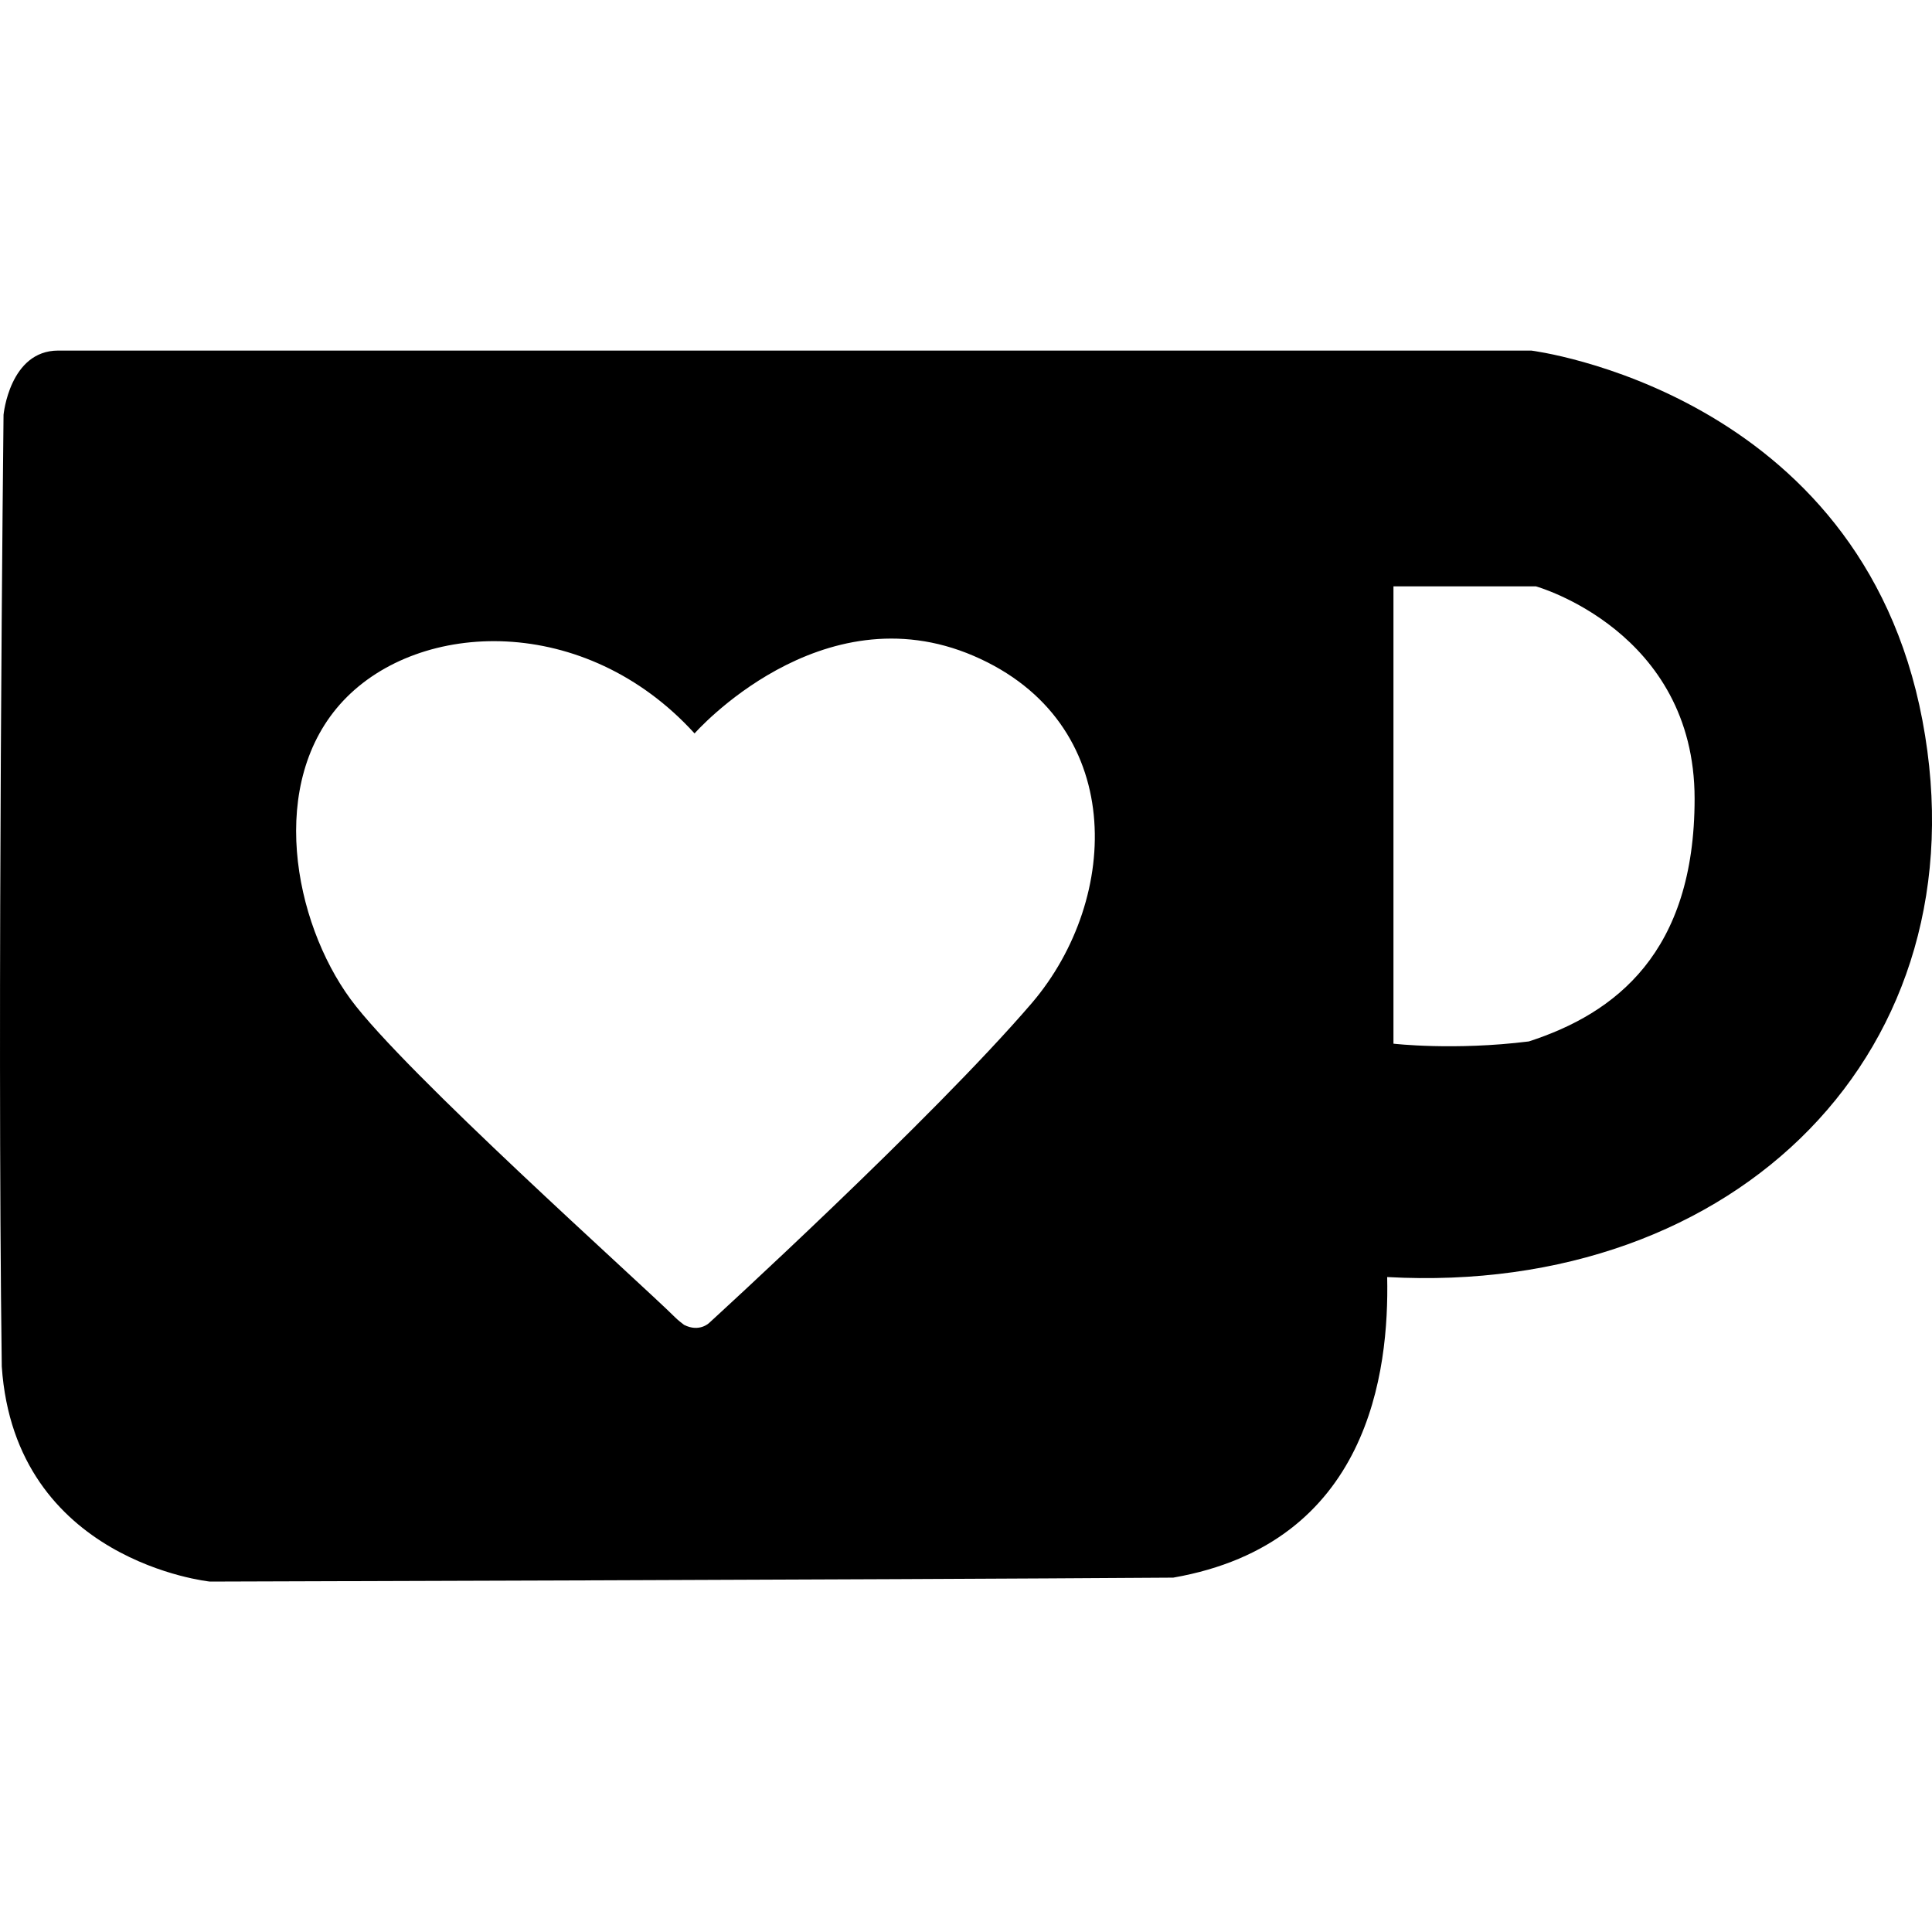
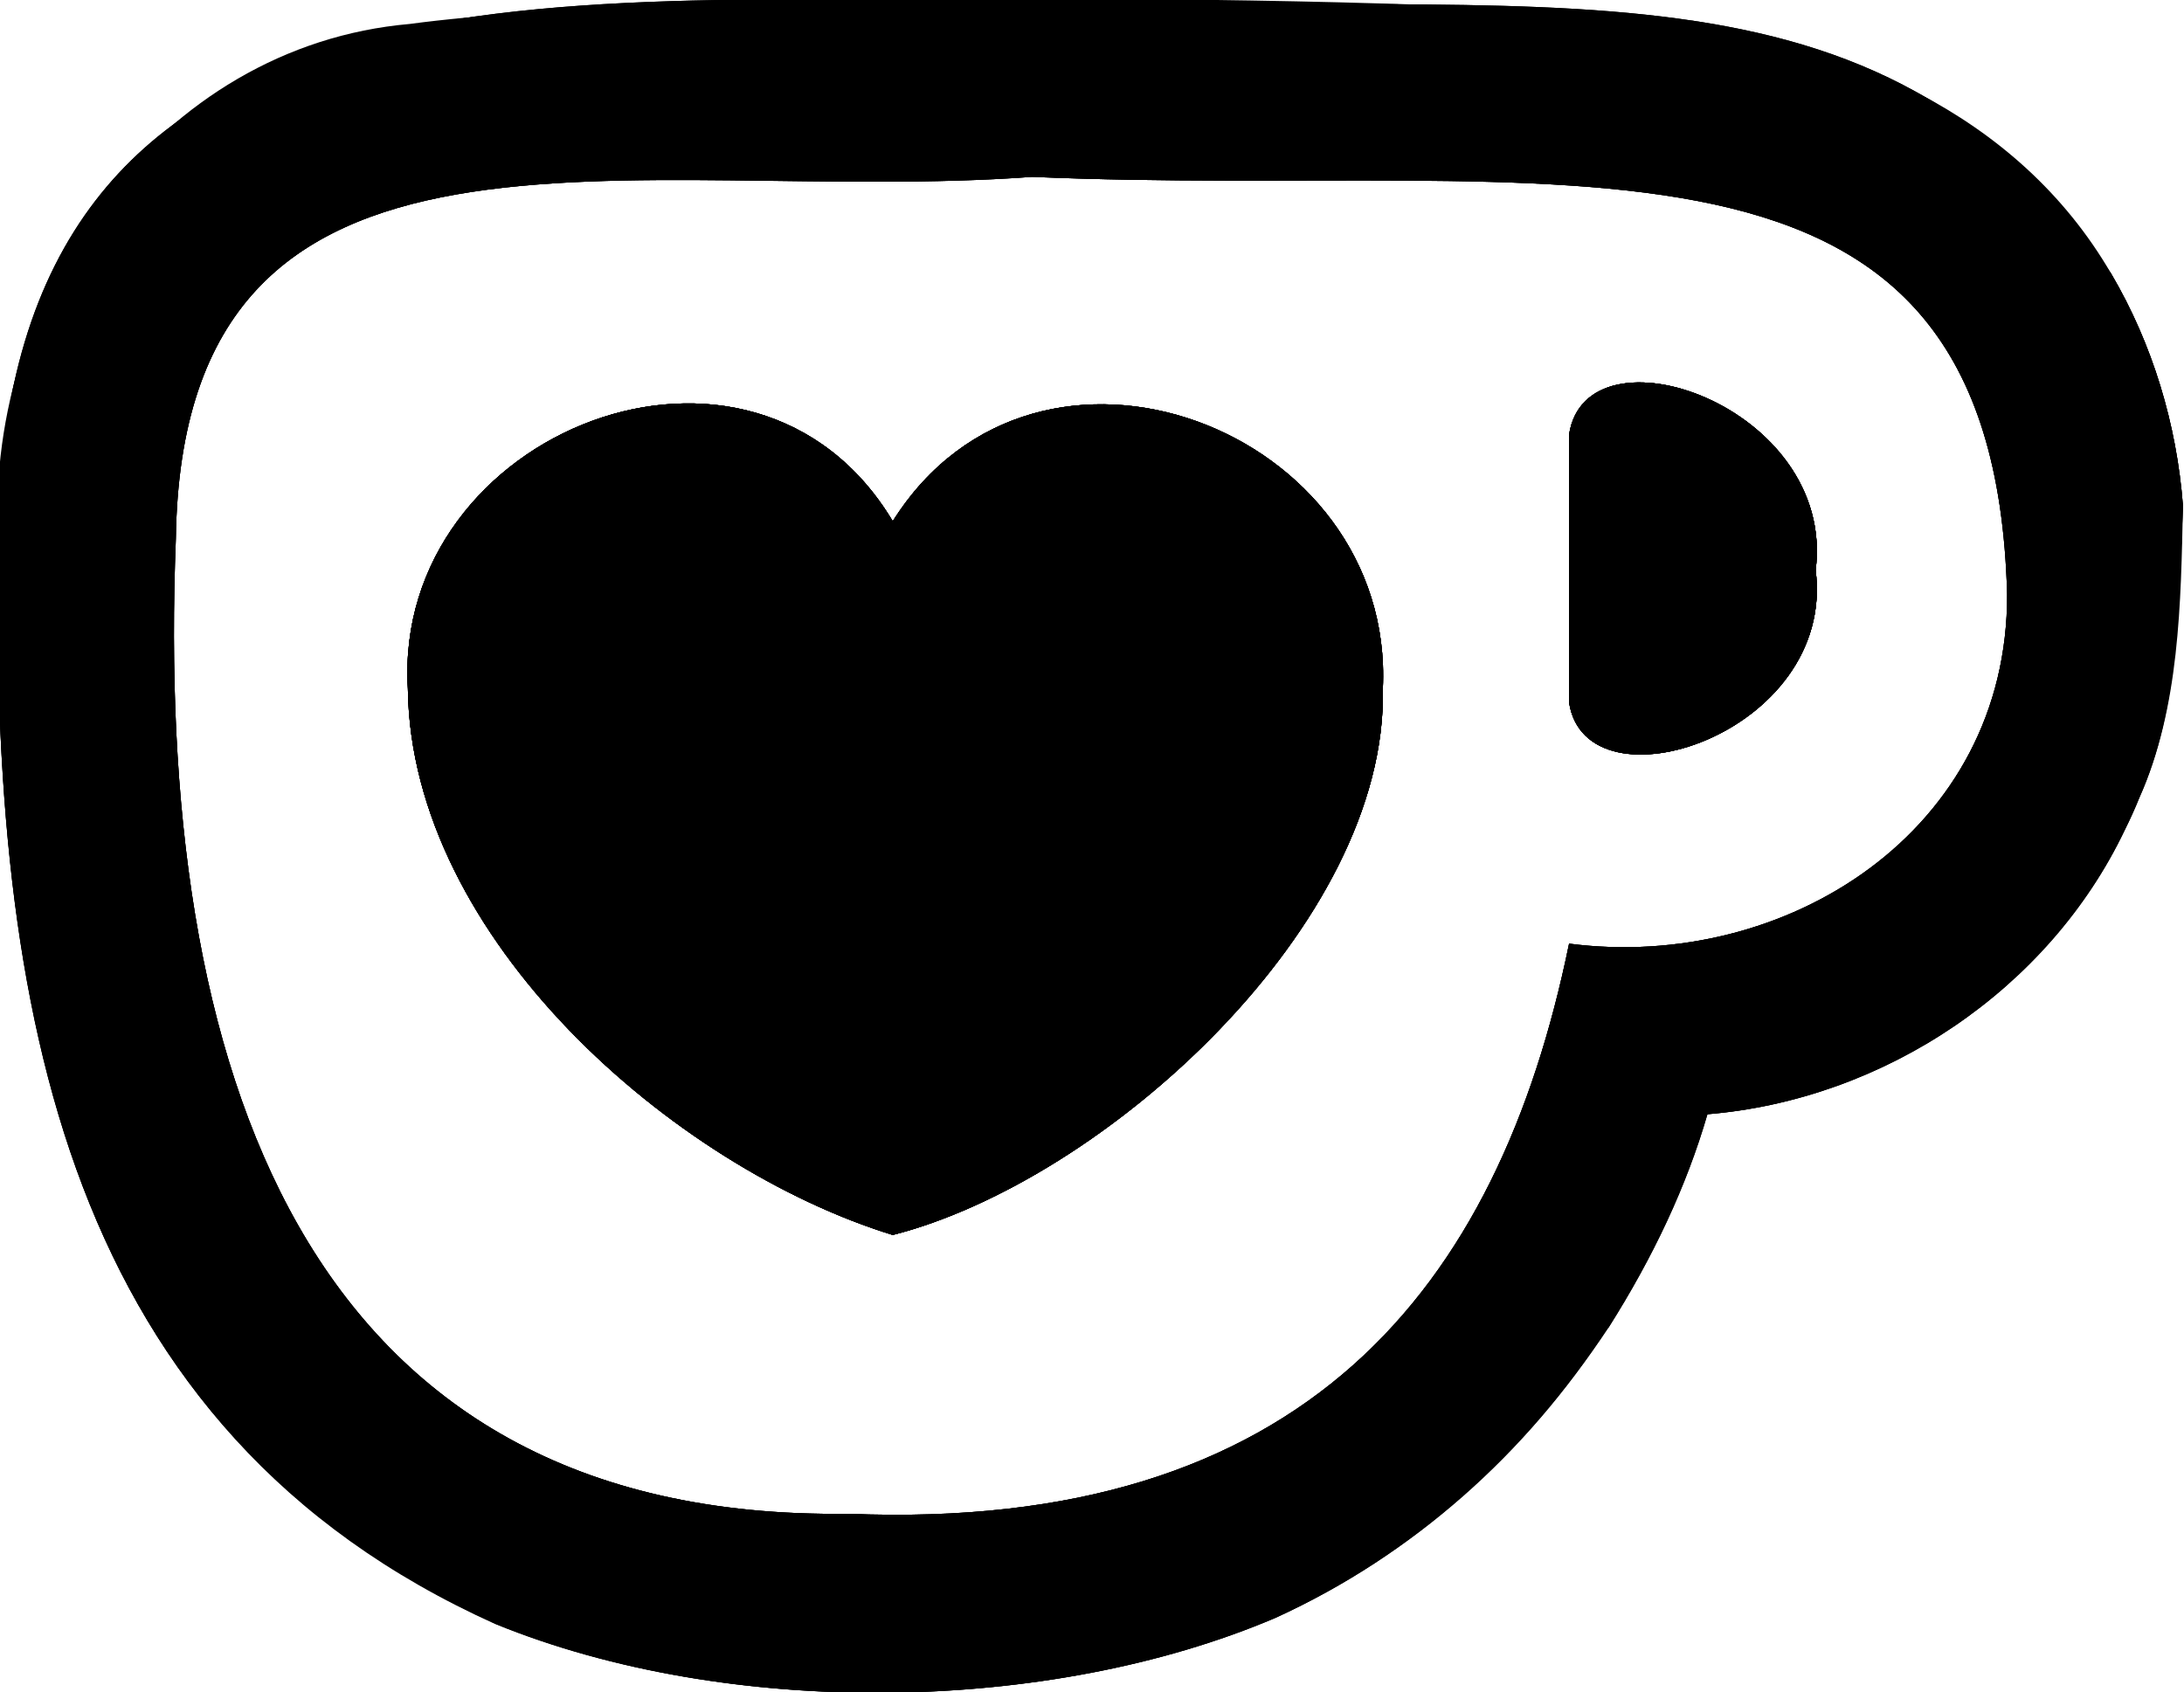
- <svg xmlns="http://www.w3.org/2000/svg" width="32" height="32" viewBox="0 0 24 24">
-   <path fill="currentColor" d="M23.881 8.948c-.773-4.085-4.859-4.593-4.859-4.593H.723c-.604 0-.679.798-.679.798s-.082 7.324-.022 11.822c.164 2.424 2.586 2.672 2.586 2.672s8.267-.023 11.966-.049c2.438-.426 2.683-2.566 2.658-3.734c4.352.24 7.422-2.831 6.649-6.916m-11.062 3.511c-1.246 1.453-4.011 3.976-4.011 3.976s-.121.119-.31.023c-.076-.057-.108-.09-.108-.09c-.443-.441-3.368-3.049-4.034-3.954c-.709-.965-1.041-2.7-.091-3.71c.951-1.01 3.005-1.086 4.363.407c0 0 1.565-1.782 3.468-.963s1.832 3.011.723 4.311m6.173.478c-.928.116-1.682.028-1.682.028V7.284h1.77s1.971.551 1.971 2.638c0 1.913-.985 2.667-2.059 3.015" />
+ <svg xmlns="http://www.w3.org/2000/svg" version="1.1" id="Layer_1" x="0px" y="0px" viewBox="0 0 209.9 162.6" style="enable-background:new 0 0 209.9 162.6;" xml:space="preserve">
+   <path d="M132.9,66.2c0.5,22.6-26.7,47.3-47.1,52.5c-21.1-6.5-46.3-28.5-46.6-52.5c-1.5-24.8,33.2-38.5,46.6-16.1  C99.7,28,134.1,41.2,132.9,66.2z" />
+   <path d="M174.5,54.8c2,15.8-22.1,23.5-23.7,12.7c0,0,0-25.7,0-25.7C152.4,30.8,176.5,39,174.5,54.8z" />
+   <path d="M209.8,48.6L209.8,48.6c-0.6-7.8-2.9-15.5-6.9-22.3l0,0C180.3-6,149.1,2,99.2,0C53.1,0.3,0.5-5.8-0.2,51.5l0,0  c-0.7,46.2,6.5,85.8,47.9,104.6c22.3,9.1,53.1,8.7,74.9-0.6c13.4-6.1,24.1-16,32-27.9c4.3-6.8,7.5-13.6,9.5-20.5  c17-1.4,32.8-12,40.1-27.3l0,0c0.5-1,1-2.1,1.4-3.1l0,0C209.5,68,209.6,57.9,209.8,48.6z M192.9,57.1c0.1,22.8-21.3,36.3-42.1,33.6  c-6.8,33.2-25.5,56.6-69.3,54.8c-52.6,0.7-66.6-43.1-64.6-93.7l0,0c0.6-44.7,43.9-32,82.3-34.8C150.4,19.2,191.6,8.5,192.9,57.1z" />
+   <path d="M132.9,66.2c0.5,22.6-26.7,47.3-47.1,52.5c-21.1-6.5-46.3-28.5-46.6-52.5c-1.5-24.8,33.2-38.5,46.6-16.1  C99.7,28,134.1,41.2,132.9,66.2z" />
+   <path d="M174.5,54.8c2,15.8-22.1,23.5-23.7,12.7c0,0,0-25.7,0-25.7C152.4,30.8,176.5,39,174.5,54.8z" />
+   <path d="M209.8,48.6L209.8,48.6c-0.6-7.8-2.9-15.5-6.9-22.3l0,0c-9-15.5-26.1-22.7-43.6-24.4c-18.1-2.4-94-3.1-119.9,0.4  C15.2,4.4-1.3,28-0.2,51.5c-0.7,45.7,6.5,86,47.8,104.6c22.3,9.1,53.1,8.7,74.9-0.6c13.4-6.1,24.1-16,32-27.9  c4.3-6.8,7.5-13.6,9.5-20.5c17-1.4,32.8-12,40.1-27.3l0,0c0.5-1,1-2.1,1.4-3.1l0,0C209.4,68,209.4,57.9,209.8,48.6z M192.9,57.1  c0.1,22.8-21.3,36.3-42.1,33.6c-6.8,33.2-25.5,56.6-69.3,54.8c-52.6,0.7-66.6-43.1-64.6-93.7l0,0c0.6-44.7,43.9-32,82.3-34.8  C150.4,19.2,191.6,8.5,192.9,57.1z" />
+   <path d="M132.9,66.2c0.5,22.6-26.7,47.3-47.1,52.5c-21.1-6.5-46.3-28.5-46.6-52.5c-1.5-24.8,33.2-38.5,46.6-16.1  C99.7,28,134.1,41.2,132.9,66.2z" />
+   <path d="M174.5,54.8c2,15.8-22.1,23.5-23.7,12.7c0,0,0-25.7,0-25.7C152.4,30.8,176.5,39,174.5,54.8z" />
+   <path d="M209.8,48.6L209.8,48.6c-0.6-7.8-2.9-15.5-6.9-22.3l0,0C180.3-6,149.1,2,99.2,0C53.1,0.3,0.5-5.8-0.2,51.5l0,0  c-0.7,46.2,6.5,85.8,47.9,104.6c22.3,9.1,53.1,8.7,74.9-0.6c13.3-6.1,24.1-15.8,31.8-27.7c0-0.1,0.1-0.2,0.2-0.2  c4.3-6.8,7.5-13.6,9.5-20.5l0,0c17-1.4,32.8-12,40.1-27.3l0,0c0.5-1,1-2.1,1.4-3.1l0,0C209.5,68,209.4,57.9,209.8,48.6z M192.9,57.1  c0.1,22.8-21.3,36.3-42.1,33.6c-6.8,33.2-25.5,56.6-69.3,54.8c-52.6,0.7-66.6-43.1-64.6-93.7l0,0c0.6-44.7,43.9-32,82.3-34.8  C150.4,19.2,191.6,8.5,192.9,57.1z" />
+   <path d="M132.9,66.2c0.5,22.6-26.7,47.3-47.1,52.5c-21.1-6.5-46.3-28.5-46.6-52.5c-1.5-24.8,33.2-38.5,46.6-16.1  C99.7,28,134.1,41.2,132.9,66.2z" />
+   <path d="M174.5,54.8c2,15.8-22.1,23.5-23.7,12.7c0,0,0-25.7,0-25.7C152.4,30.8,176.5,39,174.5,54.8z" />
+   <path d="M174.5,54.8c2,15.8-22.1,23.5-23.7,12.7c0,0,0-25.7,0-25.7C152.4,30.8,176.5,39,174.5,54.8z" />
+   <path d="M132.9,66.2c0.5,22.6-26.7,47.3-47.1,52.5c-21.1-6.5-46.3-28.5-46.6-52.5c-1.5-24.8,33.2-38.5,46.6-16.1  C99.7,28,134.1,41.2,132.9,66.2z" />
</svg>
